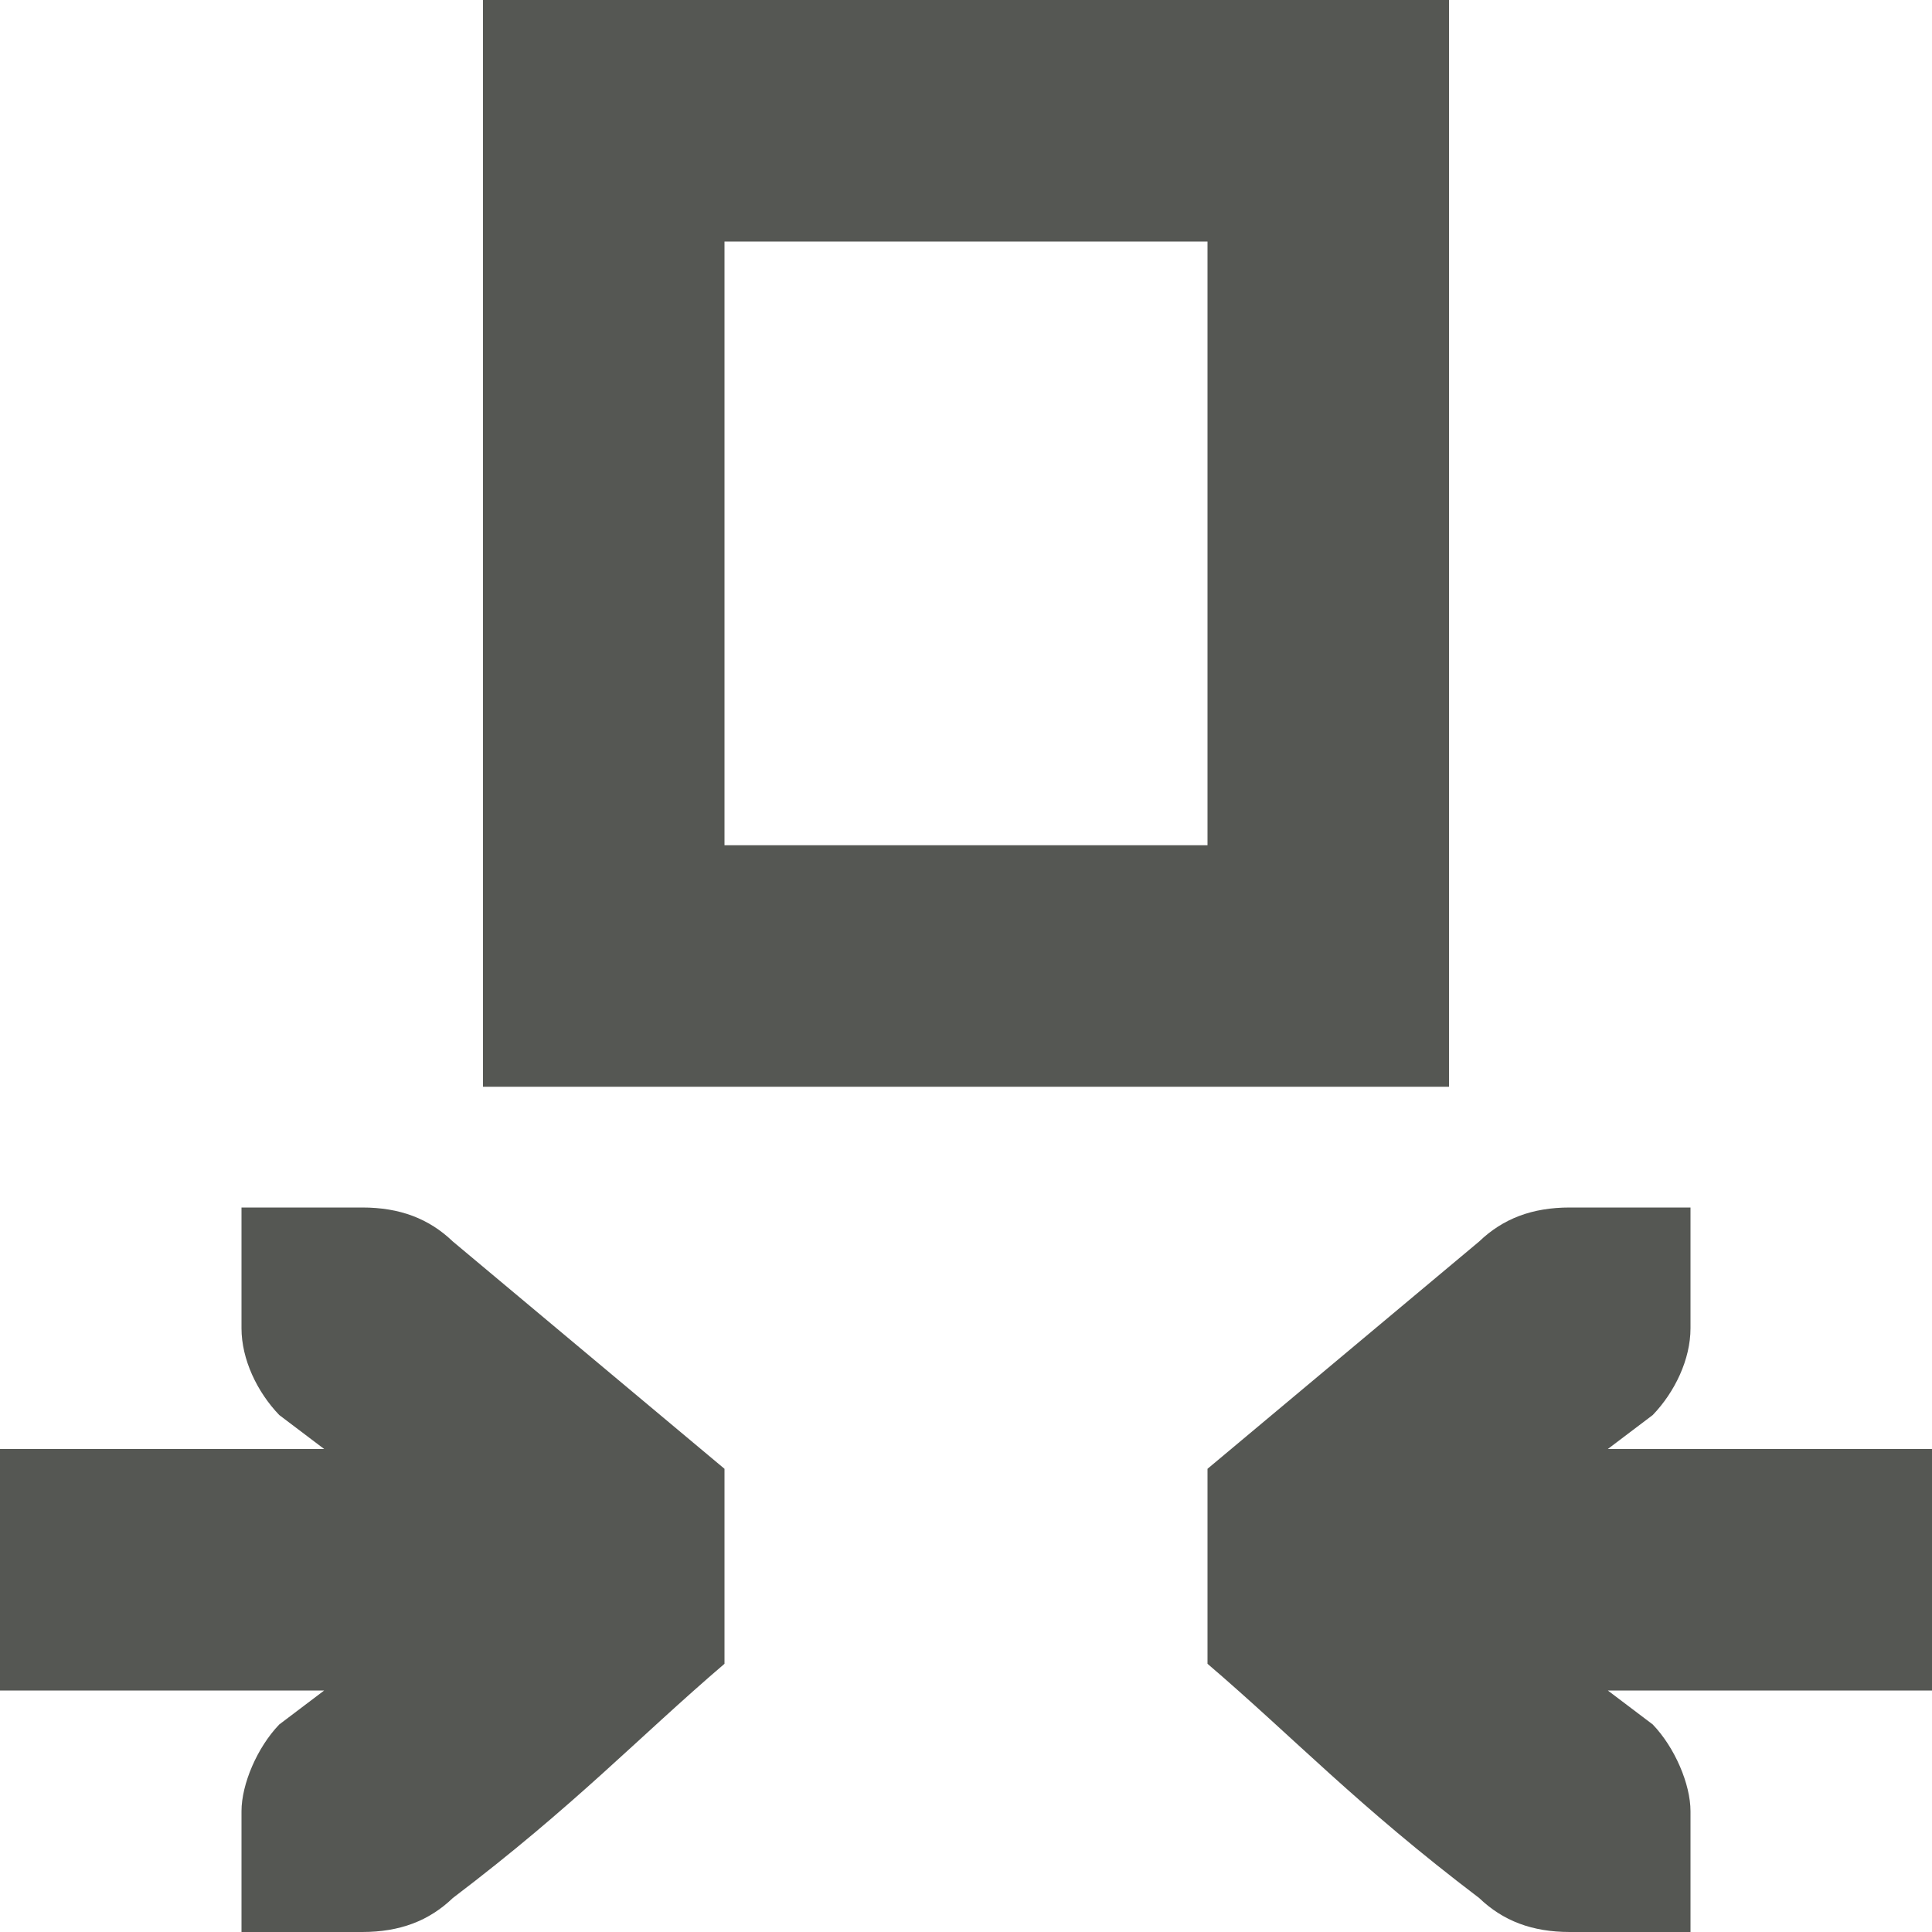
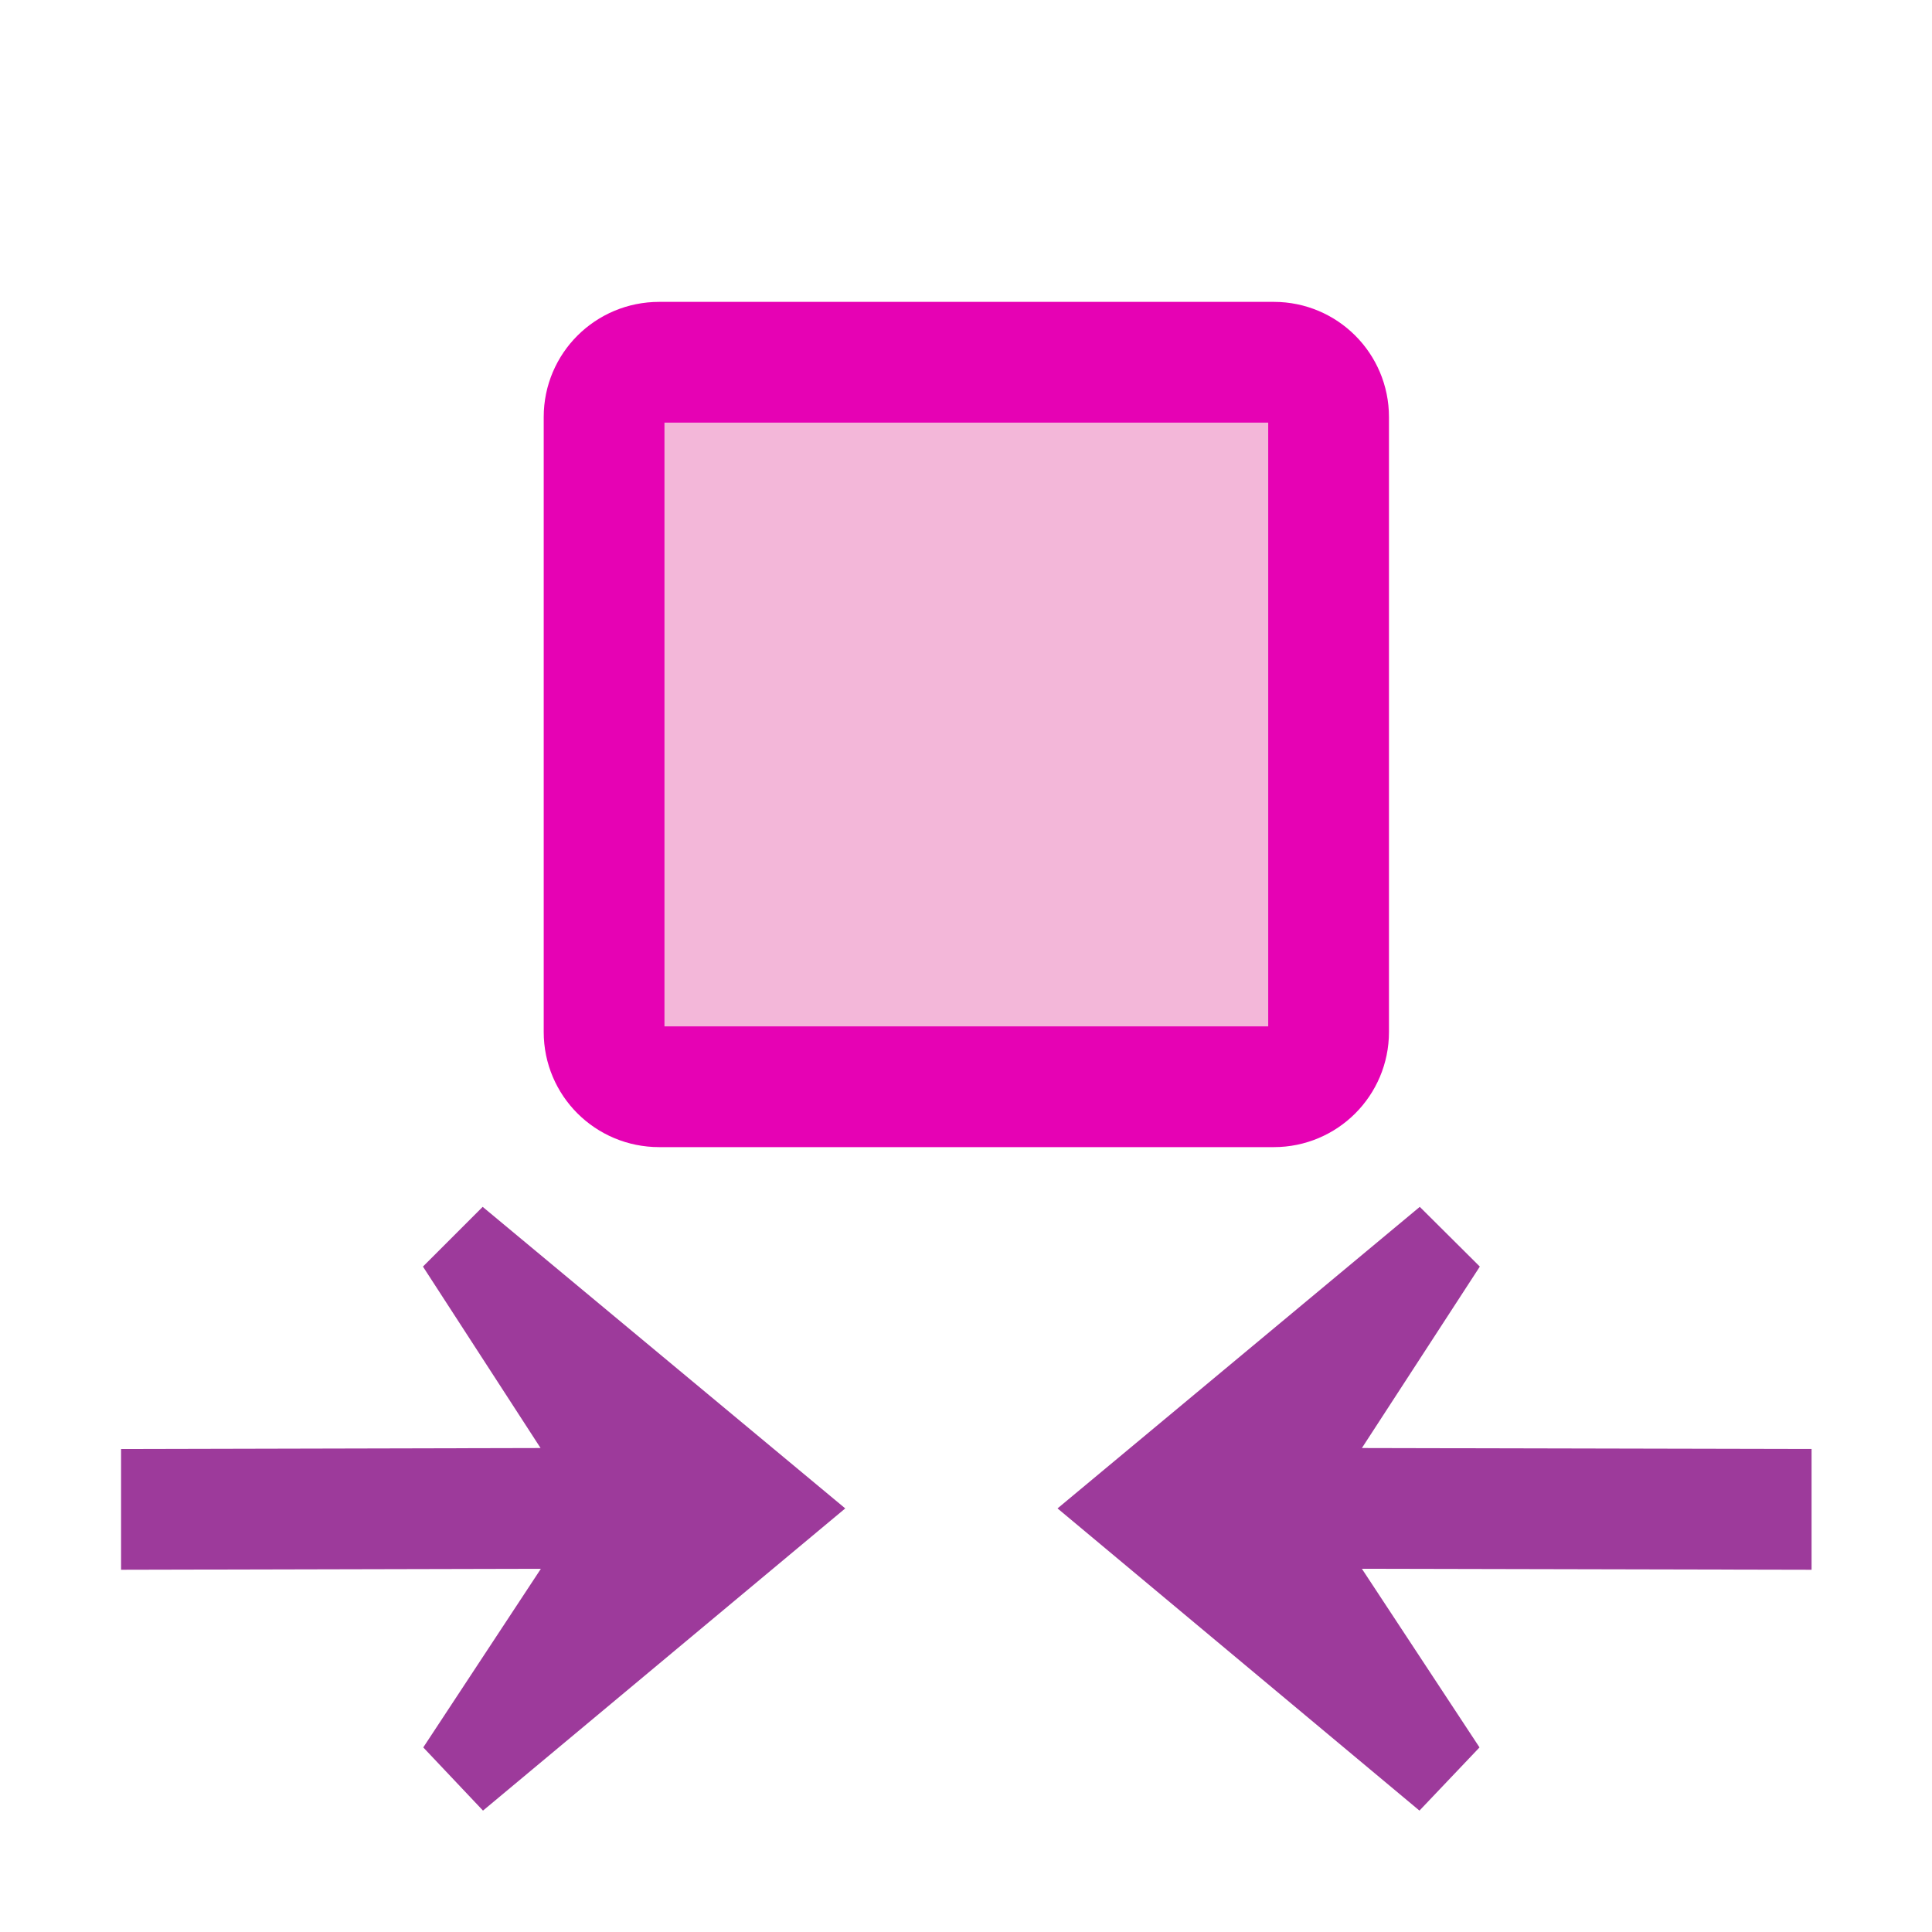
<svg xmlns="http://www.w3.org/2000/svg" width="24px" height="24px" viewBox="0 0 24 24" version="1.1">
  <g id="surface1">
-     <path style=" stroke:none;fill-rule:nonzero;fill:rgb(33.333%,34.118%,32.549%);fill-opacity:1;" d="M 6 0 L 6 13.5 L 18 13.5 L 18 0 Z M 9 3 L 15 3 L 15 10.5 L 9 10.5 Z M 3 15 L 3 16.5 C 3 16.887 3.195 17.293 3.469 17.578 L 4.027 18 L 0 18 L 0 21 L 4.027 21 L 3.469 21.422 C 3.195 21.707 3 22.164 3 22.5 L 3 24 L 4.5 24 C 4.965 24 5.328 23.863 5.625 23.578 C 7.148 22.422 7.914 21.598 9 20.668 L 9 18.246 L 5.625 15.422 C 5.328 15.137 4.965 15 4.5 15 Z M 19.5 15 C 19.035 15 18.672 15.137 18.375 15.422 L 15 18.246 L 15 20.668 C 16.086 21.598 16.852 22.422 18.375 23.578 C 18.672 23.863 19.035 24 19.5 24 L 21 24 L 21 22.5 C 21 22.164 20.805 21.707 20.531 21.422 L 19.973 21 L 24 21 L 24 18 L 19.973 18 L 20.531 17.578 C 20.805 17.293 21 16.887 21 16.5 L 21 15 Z M 19.5 15 " />
+     <path style="fill-rule:nonzero;fill:rgb(95.294%,71.765%,85.098%);fill-opacity:1;stroke-width:1;stroke-linecap:butt;stroke-linejoin:miter;stroke:rgb(90.196%,0.784%,70.588%);stroke-opacity:1;stroke-miterlimit:4;" d="M 8.453 4.999 L 13.547 4.999 C 13.797 4.999 14 5.202 14 5.455 L 14 10.546 C 14 10.796 13.797 10.999 13.547 10.999 L 8.453 10.999 C 8.203 10.999 8 10.796 8 10.546 L 8 5.455 C 8 5.202 8.203 4.999 8.453 4.999 Z M 8.453 4.999 " transform="matrix(0.000000000000000092,-1.5,1.5,0.000000000000000092,0.00571346,25.5)" />
+     <path style=" stroke:none;fill-rule:evenodd;fill:rgb(61.569%,22.745%,60.784%);fill-opacity:1;" d="M 10.5 18.738 L 5.996 14.992 L 5.254 15.734 L 6.715 17.988 L 1.504 18 L 1.504 19.5 L 6.719 19.488 L 5.258 21.707 L 6 22.492 Z M 10.5 18.738 " />
+     <path style=" stroke:none;fill-rule:evenodd;fill:rgb(61.569%,22.745%,60.784%);fill-opacity:1;" d="M 13.137 18.738 L 17.637 14.992 L 18.383 15.734 L 16.918 17.988 L 22.504 18 L 22.504 19.5 L 16.918 19.488 L 18.379 21.707 L 17.633 22.492 Z M 13.137 18.738 " />
  </g>
</svg>
